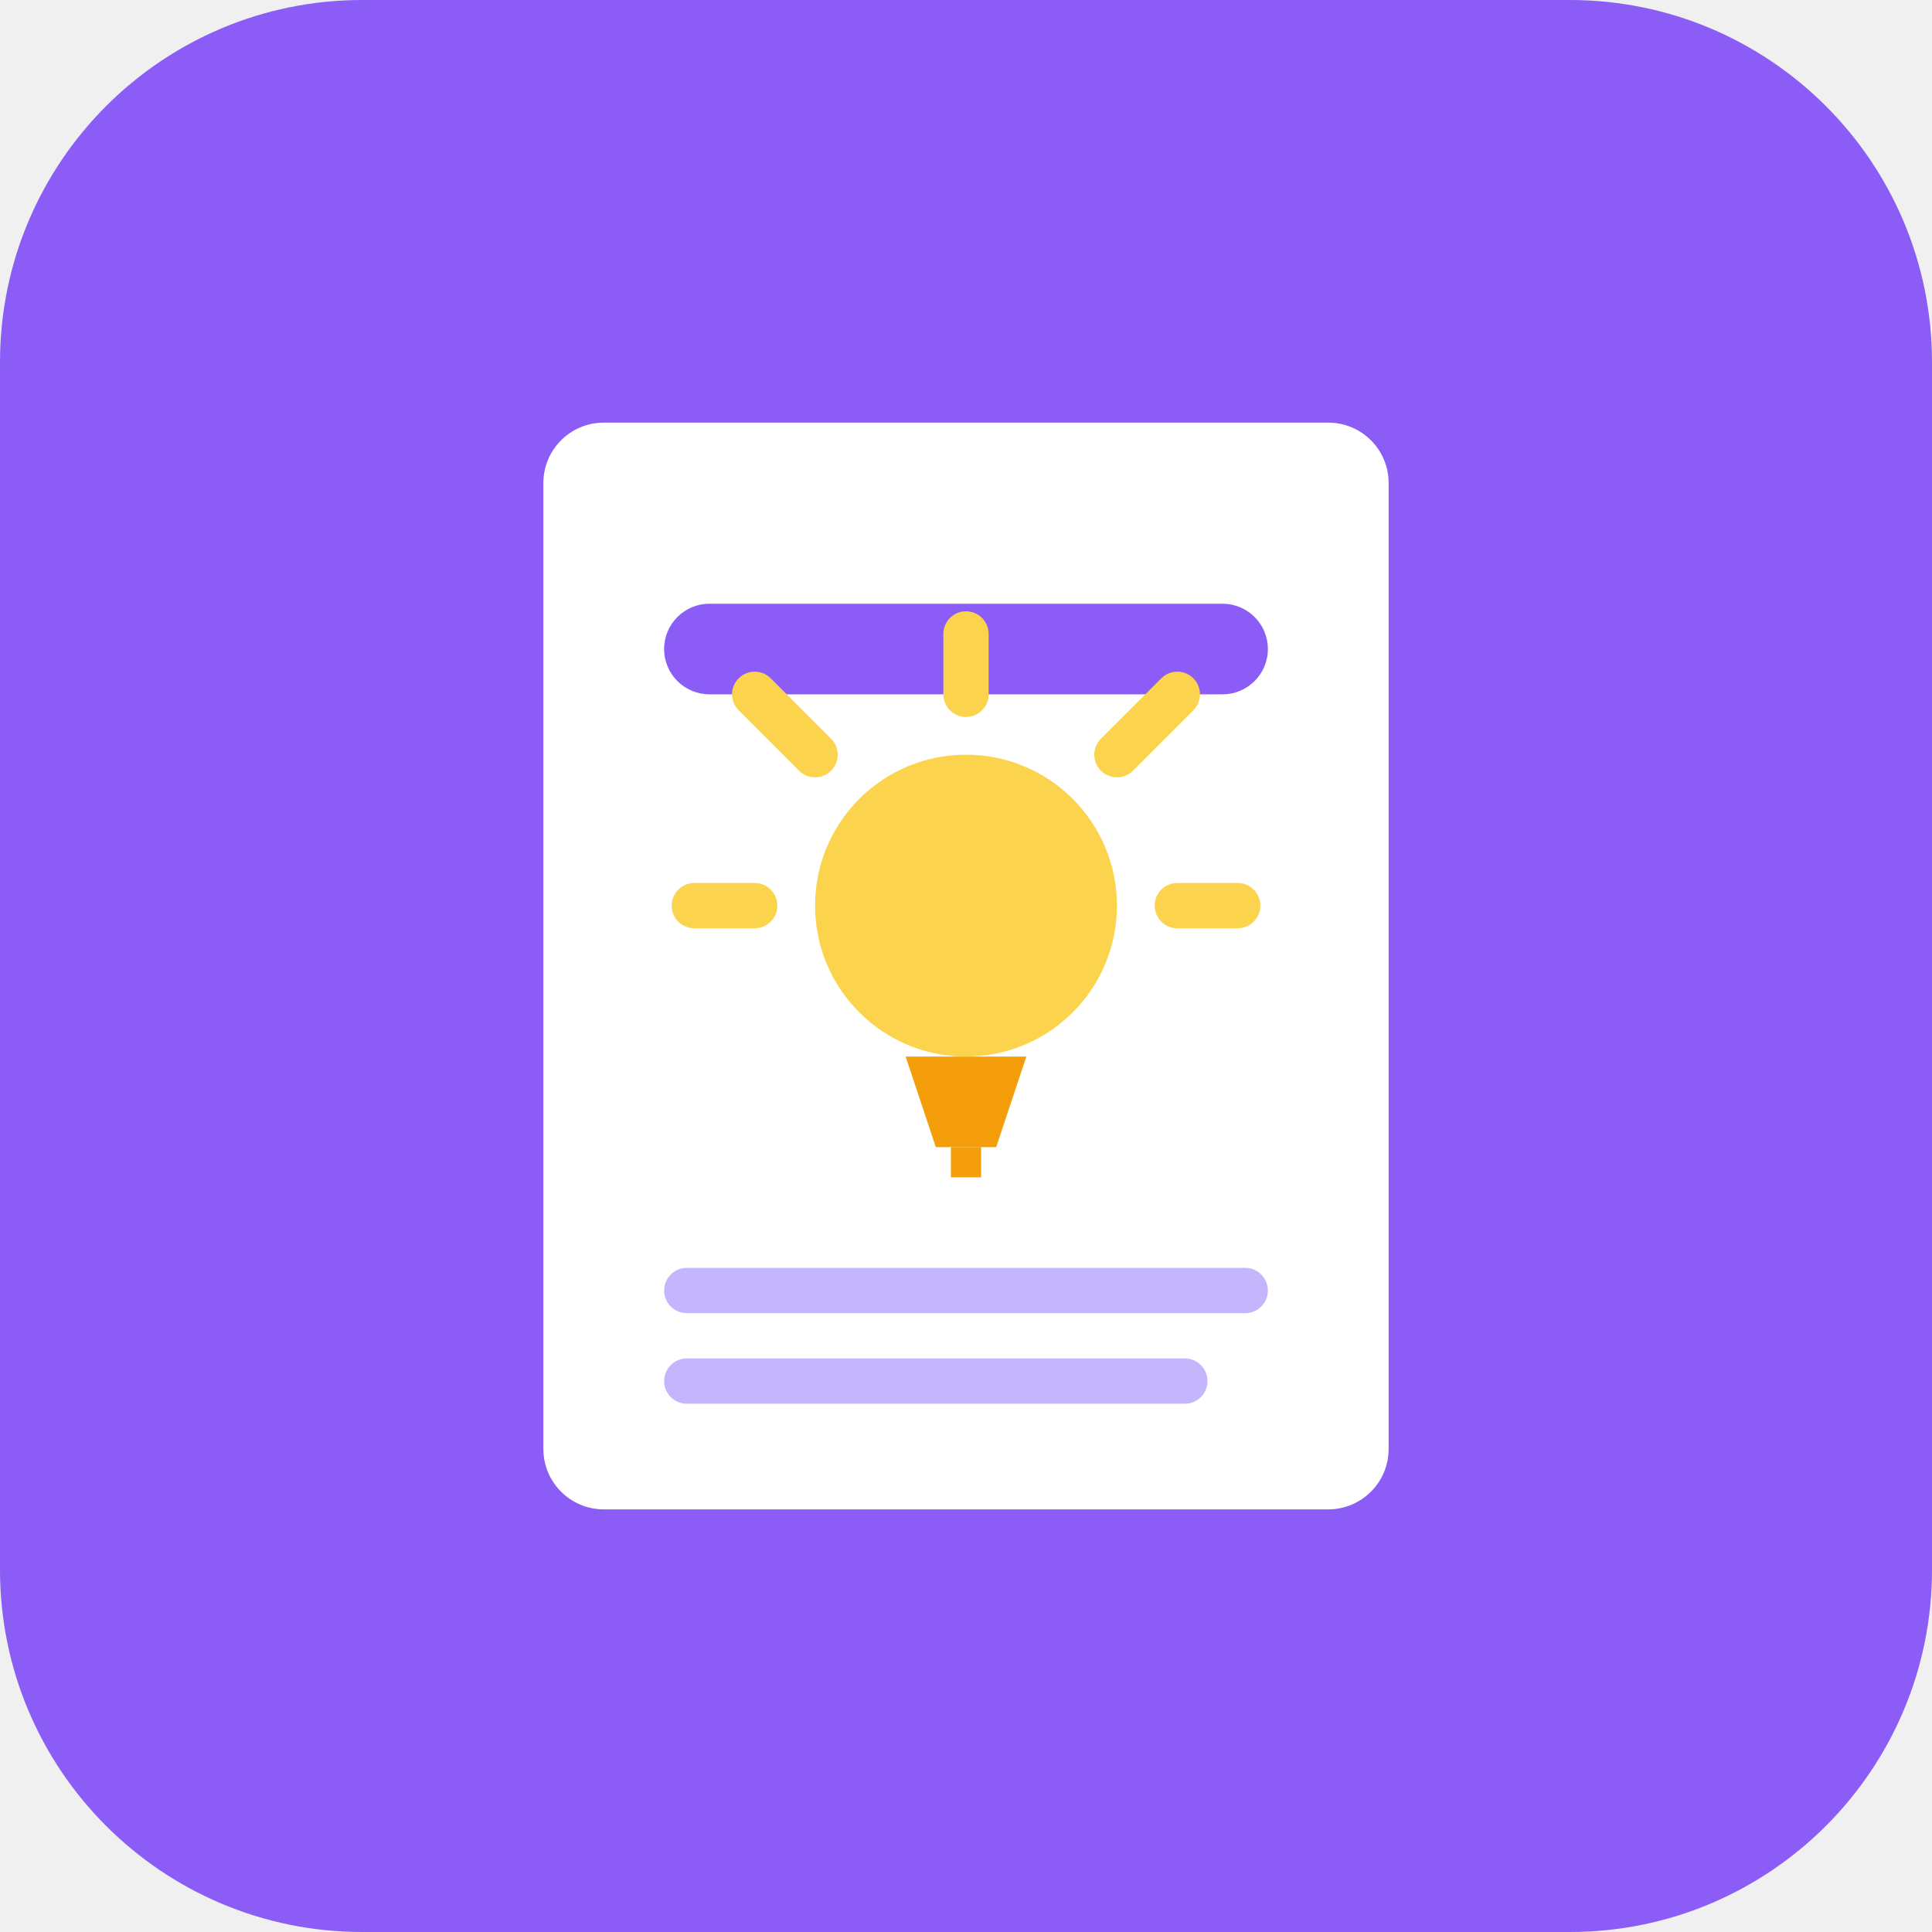
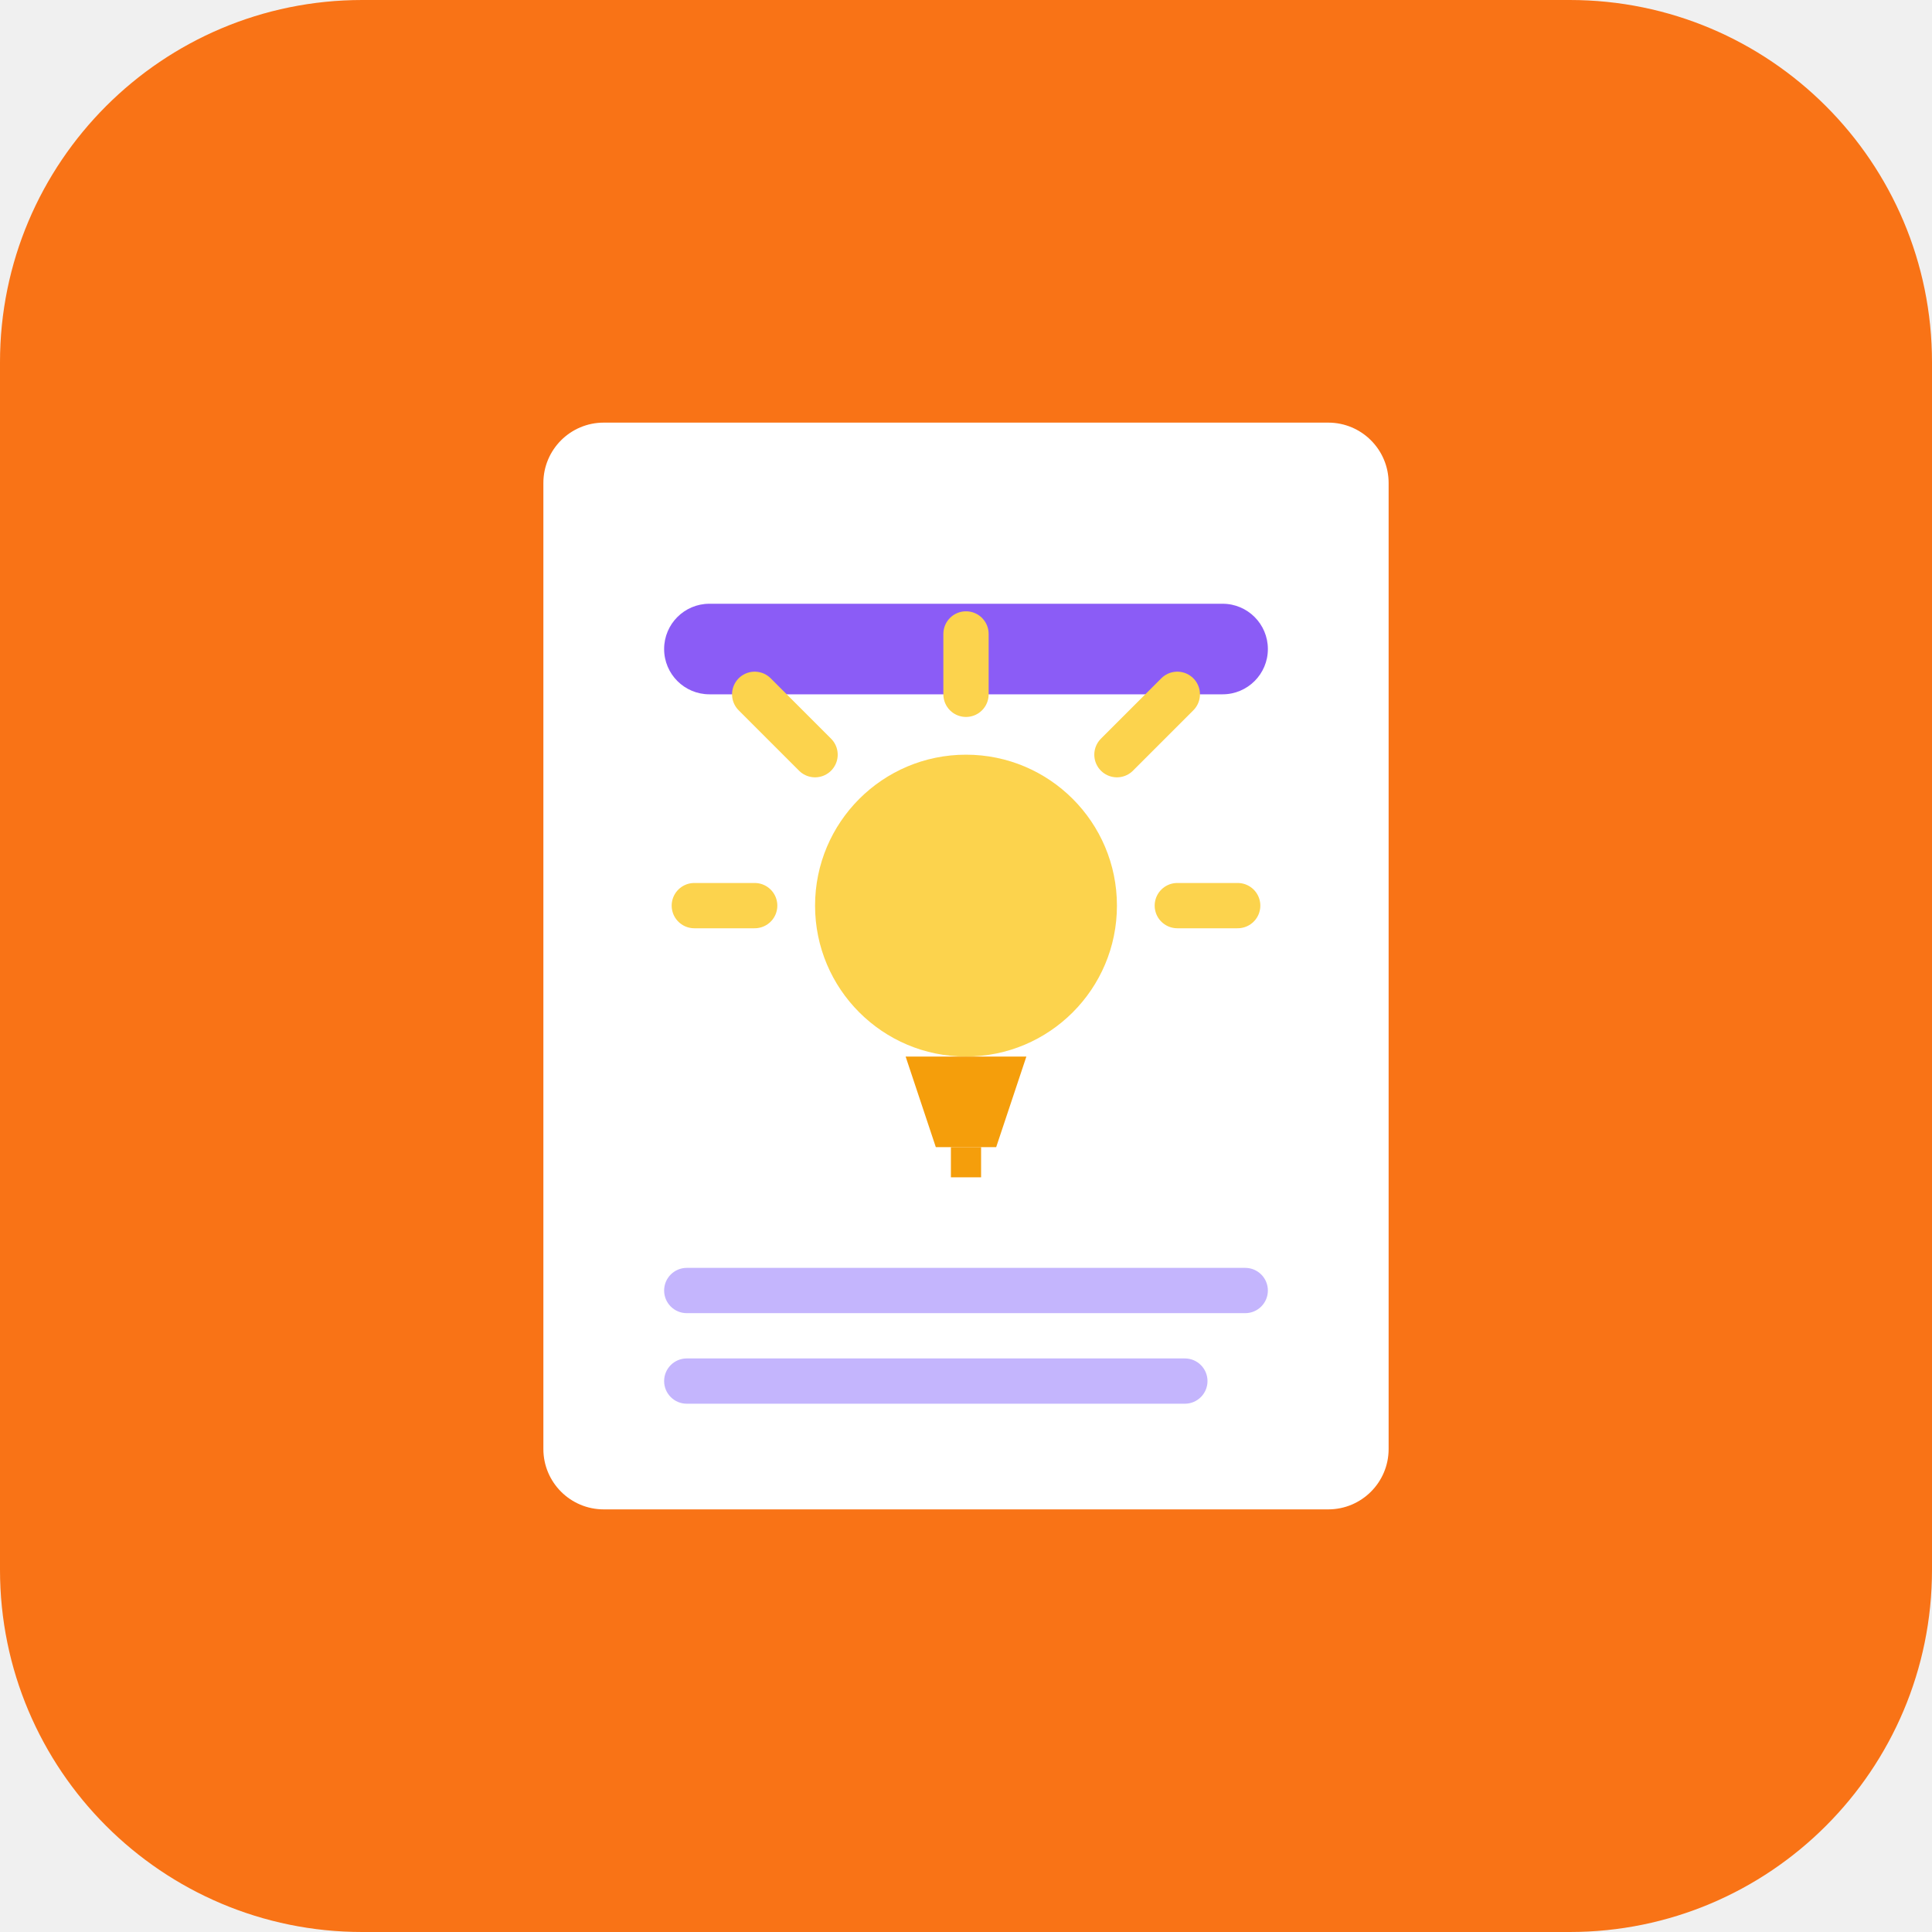
<svg xmlns="http://www.w3.org/2000/svg" viewBox="0 0 64 64" fill="none">
-   <rect width="64" height="64" rx="12" fill="#8B5CF6" />
+   <rect width="64" height="64" rx="12" fill="#F97316" />
  <rect x="18" y="14" width="28" height="36" rx="2" fill="white" />
  <rect x="22" y="20" width="20" height="3" rx="1.5" fill="#8B5CF6" />
  <circle cx="32" cy="30" r="5" fill="#FCD34D" />
  <path d="M 30 35 L 34 35 L 33 38 L 31 38 Z" fill="#F59E0B" />
  <line x1="32" y1="38" x2="32" y2="39" stroke="#F59E0B" stroke-width="1" />
  <line x1="32" y1="23" x2="32" y2="21" stroke="#FCD34D" stroke-width="1.5" stroke-linecap="round" />
  <line x1="37" y1="25" x2="39" y2="23" stroke="#FCD34D" stroke-width="1.5" stroke-linecap="round" />
  <line x1="39" y1="30" x2="41" y2="30" stroke="#FCD34D" stroke-width="1.5" stroke-linecap="round" />
  <line x1="27" y1="25" x2="25" y2="23" stroke="#FCD34D" stroke-width="1.5" stroke-linecap="round" />
  <line x1="25" y1="30" x2="23" y2="30" stroke="#FCD34D" stroke-width="1.5" stroke-linecap="round" />
  <rect x="22" y="42" width="20" height="1.5" rx="0.75" fill="#C4B5FD" />
  <rect x="22" y="45" width="18" height="1.5" rx="0.75" fill="#C4B5FD" />
</svg>
